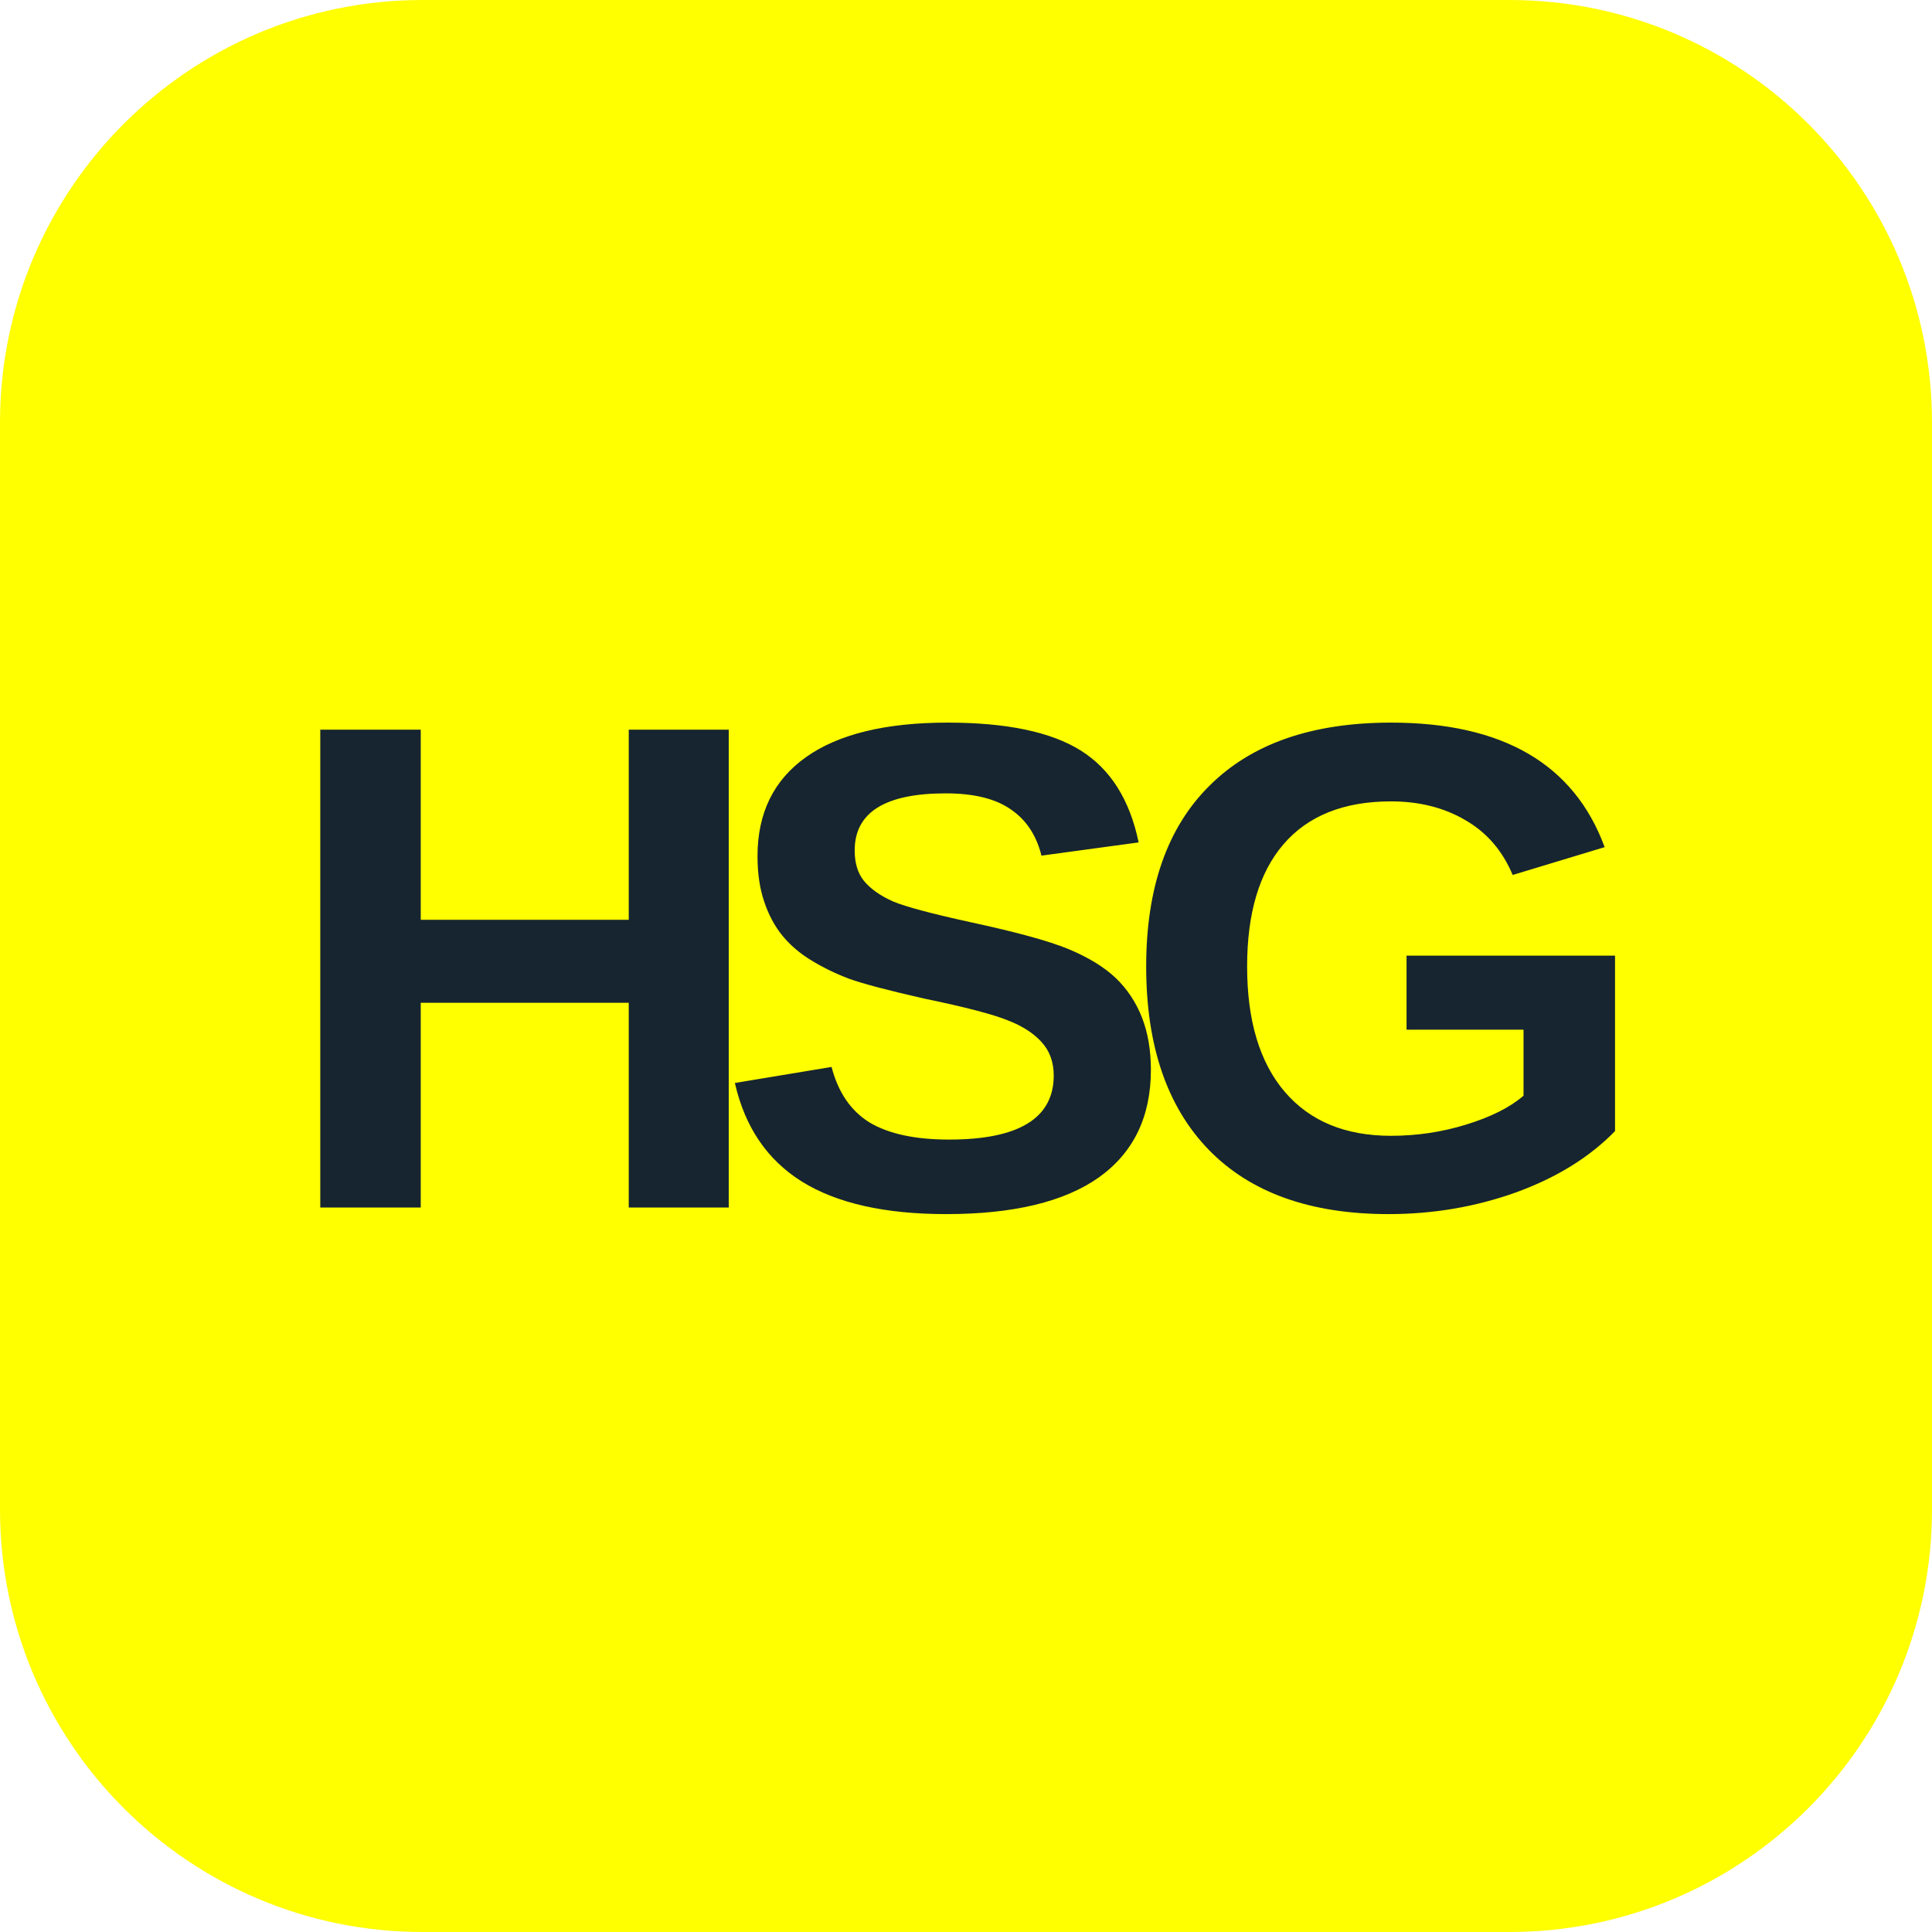
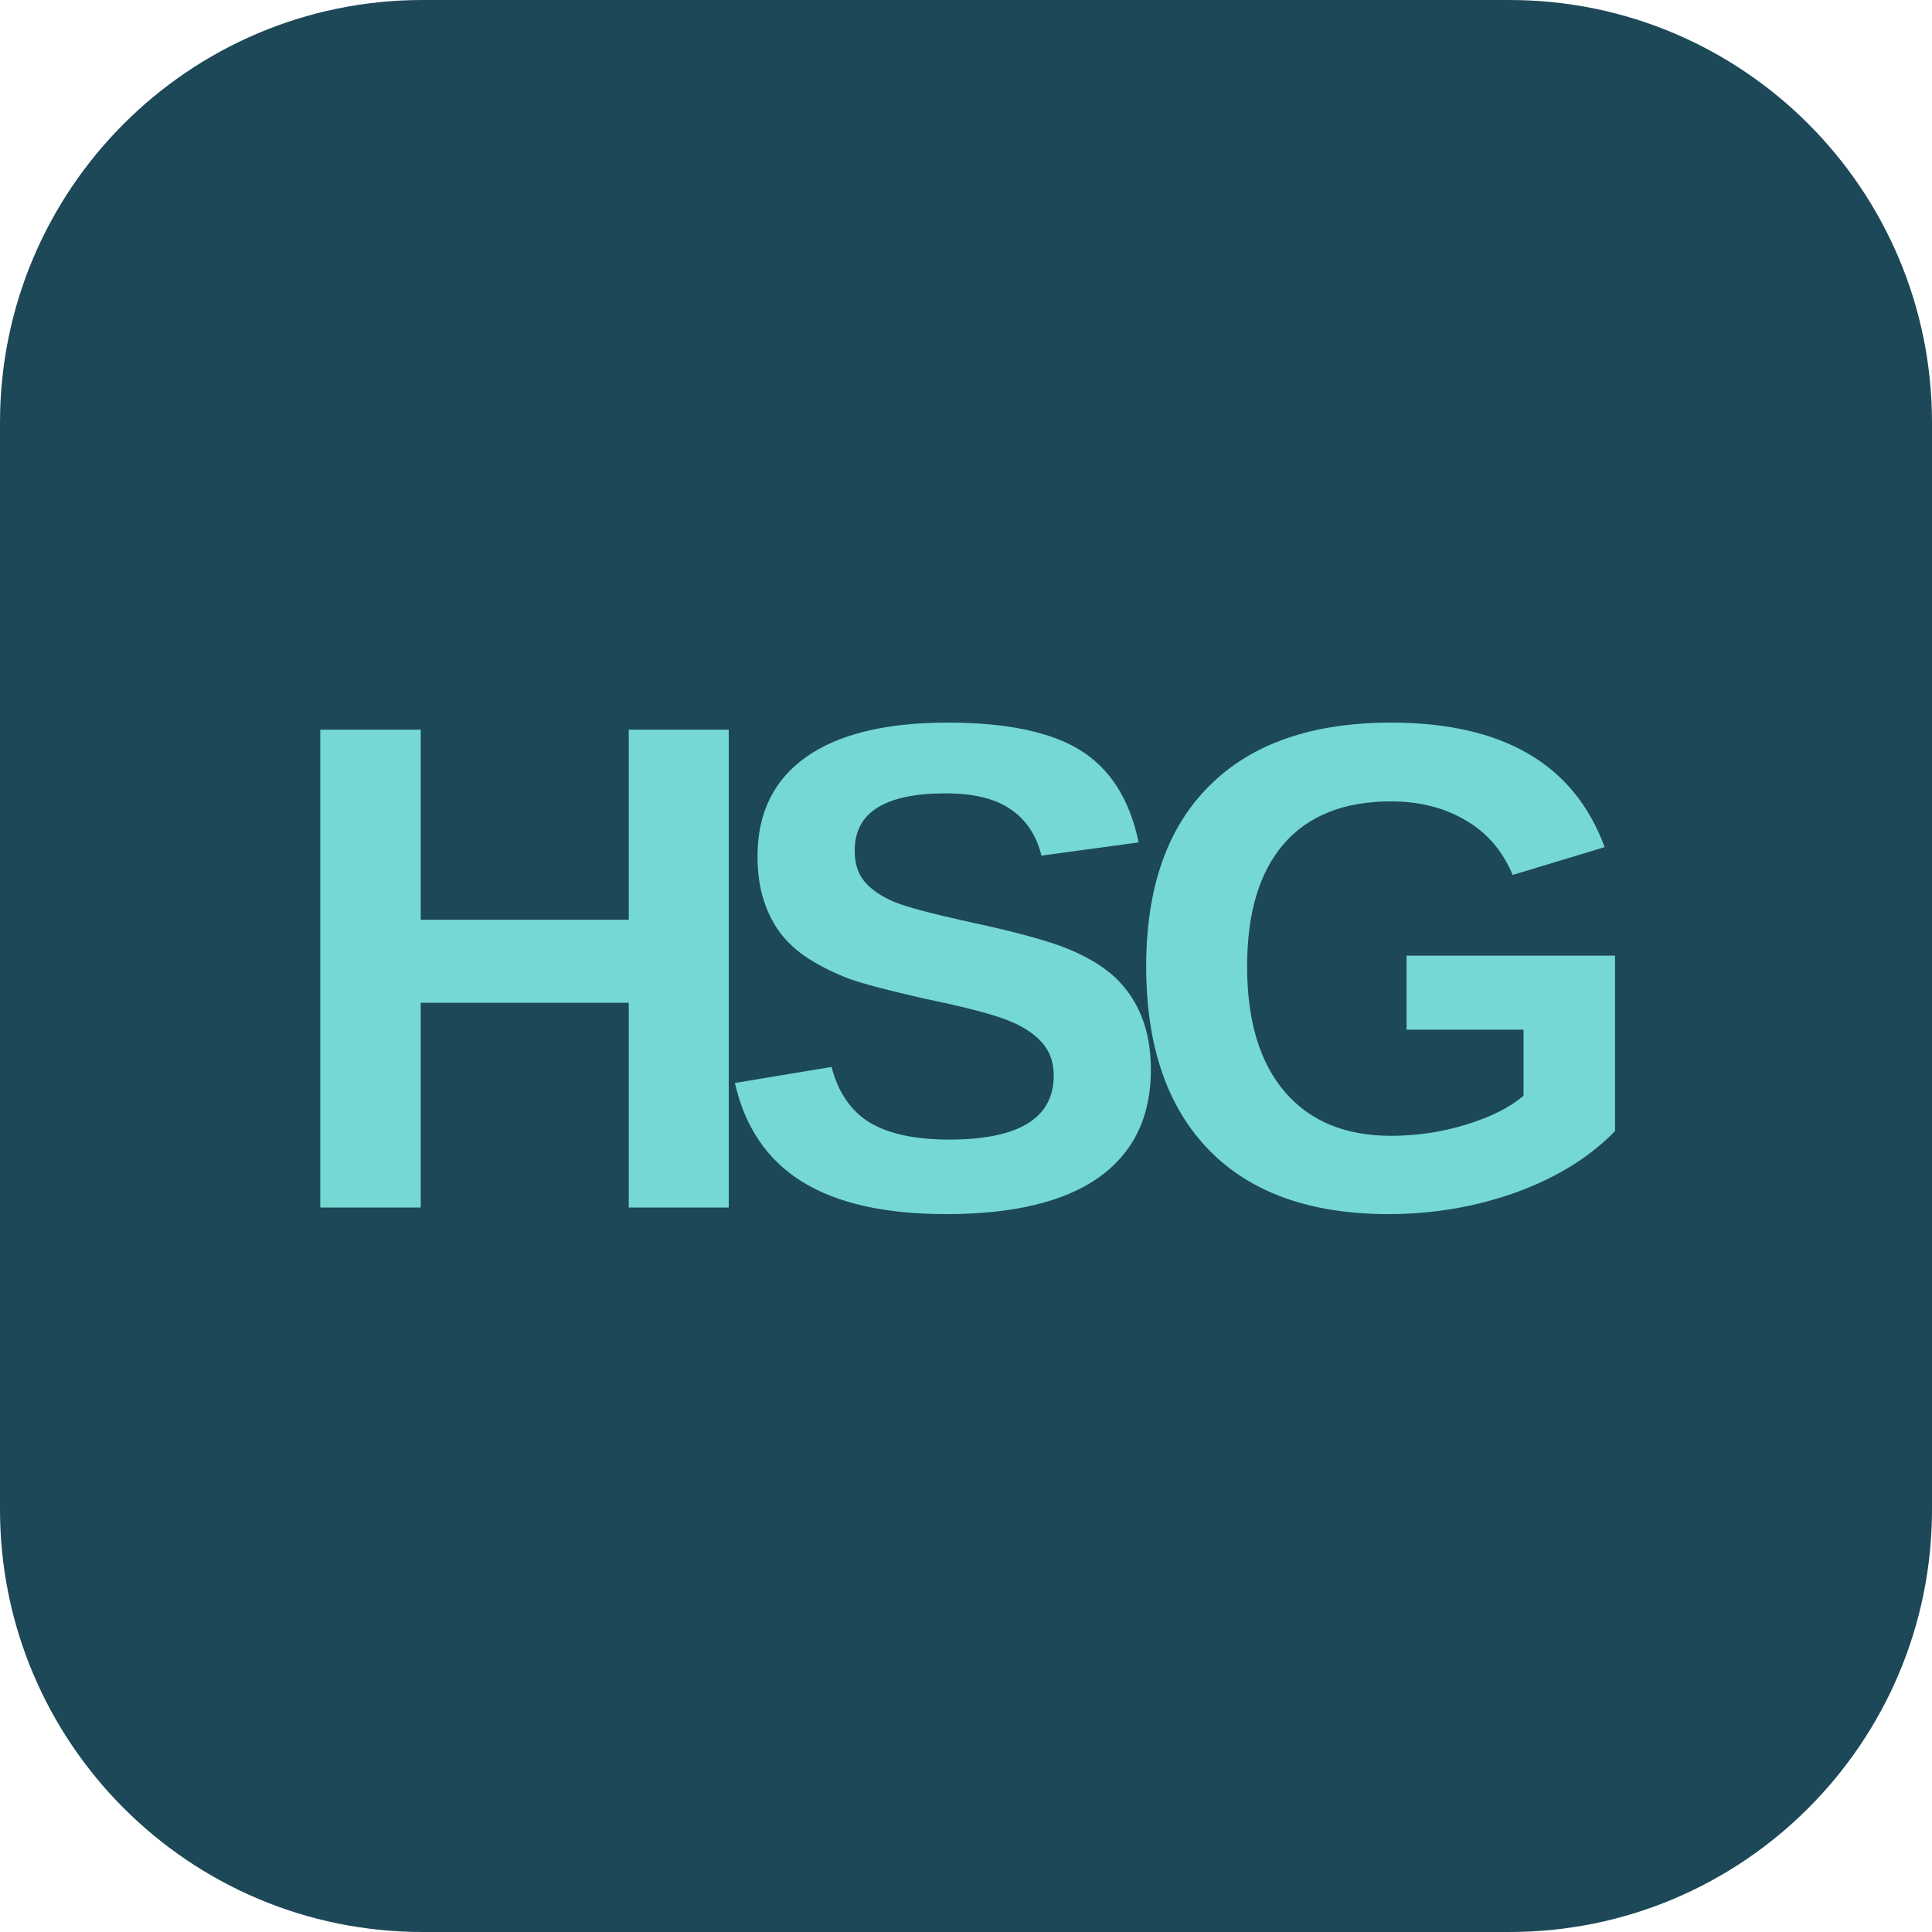
<svg xmlns="http://www.w3.org/2000/svg" viewBox="0 0 64 64" role="img" aria-label="HSG">
-   <rect width="64" height="64" rx="14" fill="#FFFF00" />
-   <text x="32" y="40" fill="#172530" font-family="Arial, sans-serif" font-size="23" font-weight="800" letter-spacing="-2" text-anchor="middle">HSG</text>
+   <rect width="64" height="64" rx="14" fill="#1c4858" />
+   <text x="32" y="40" fill="#76d8d2" font-family="Arial, sans-serif" font-size="23" font-weight="800" letter-spacing="-2" text-anchor="middle">HSG</text>
</svg>
